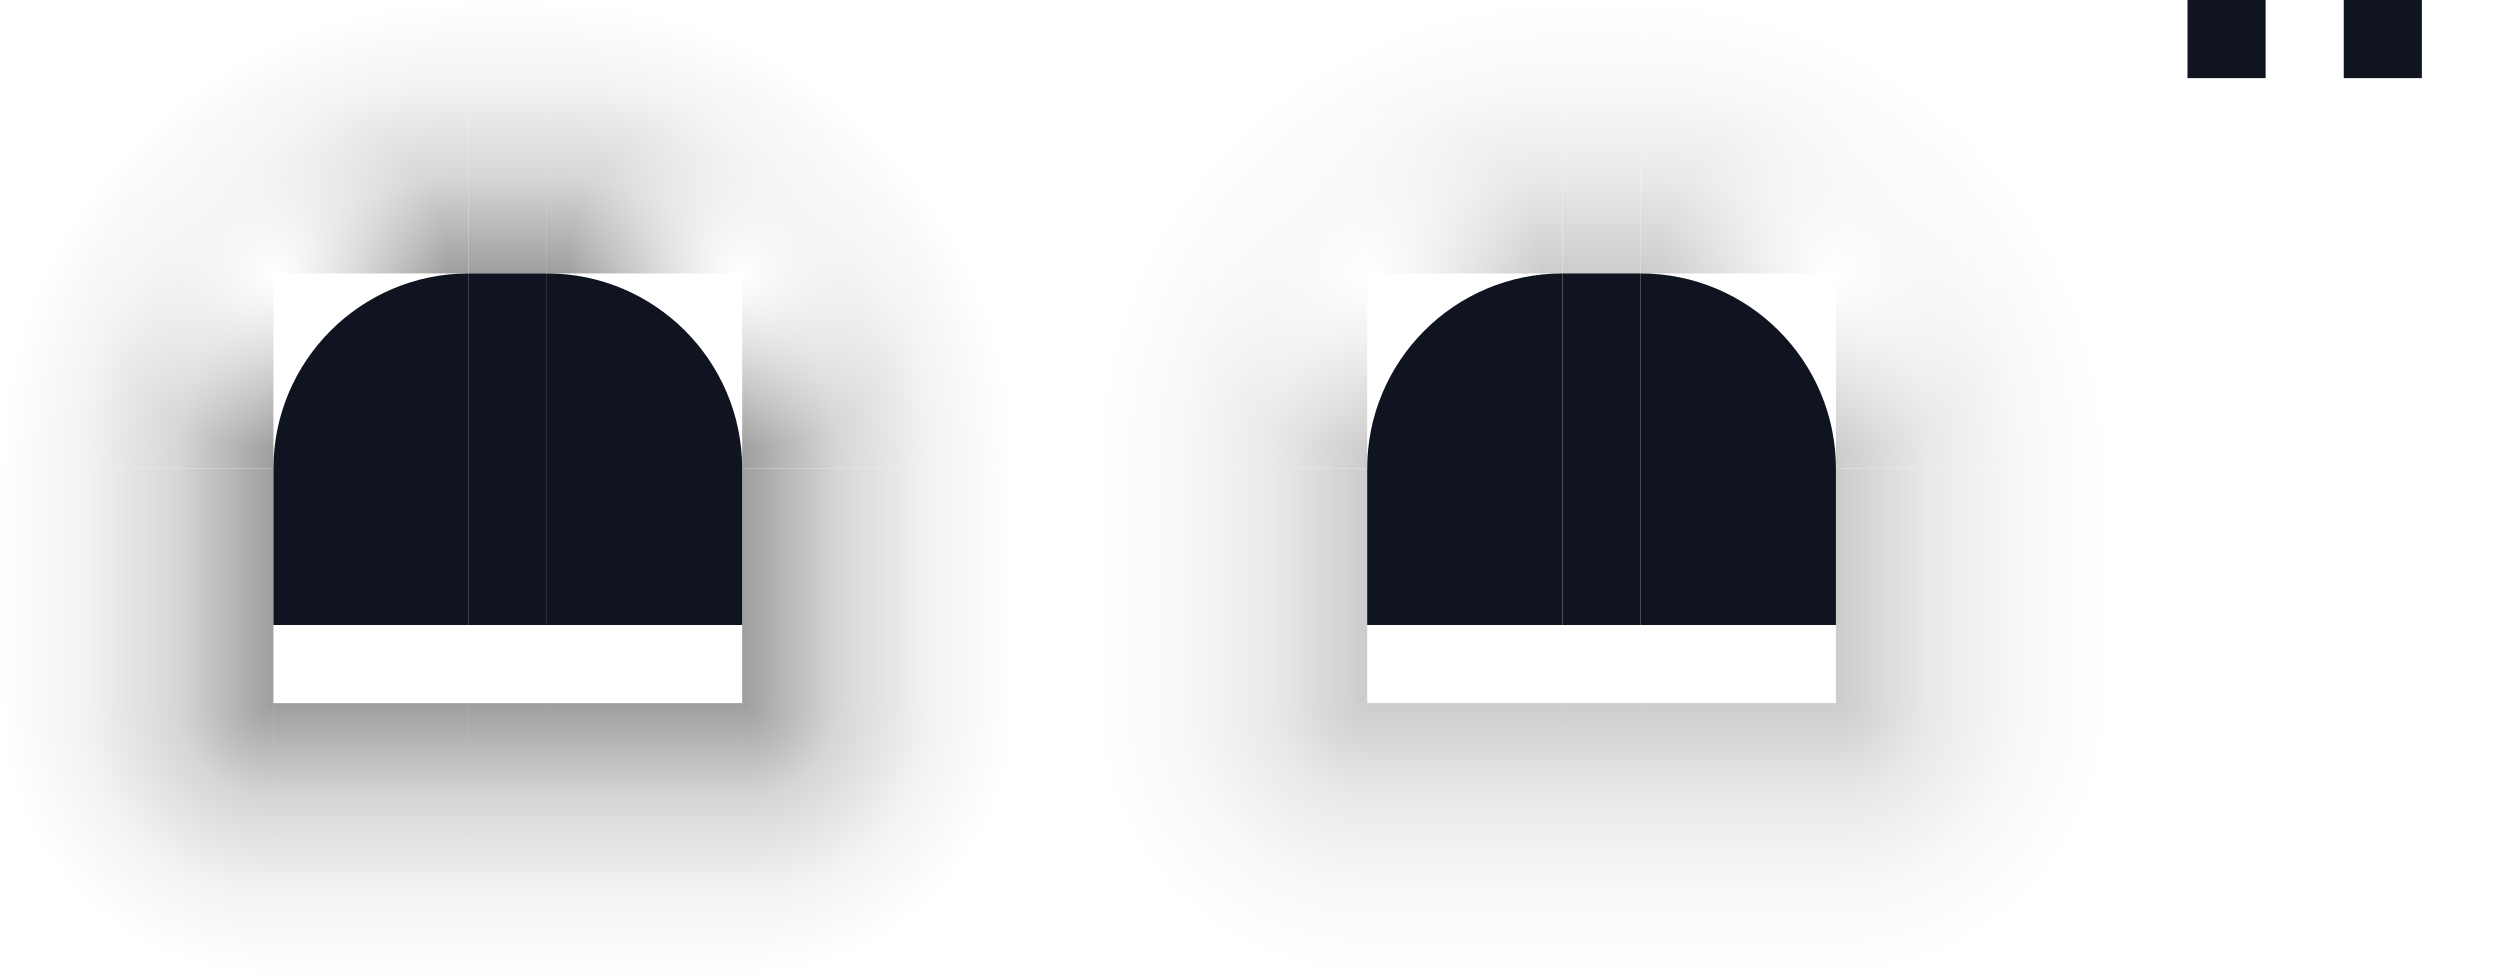
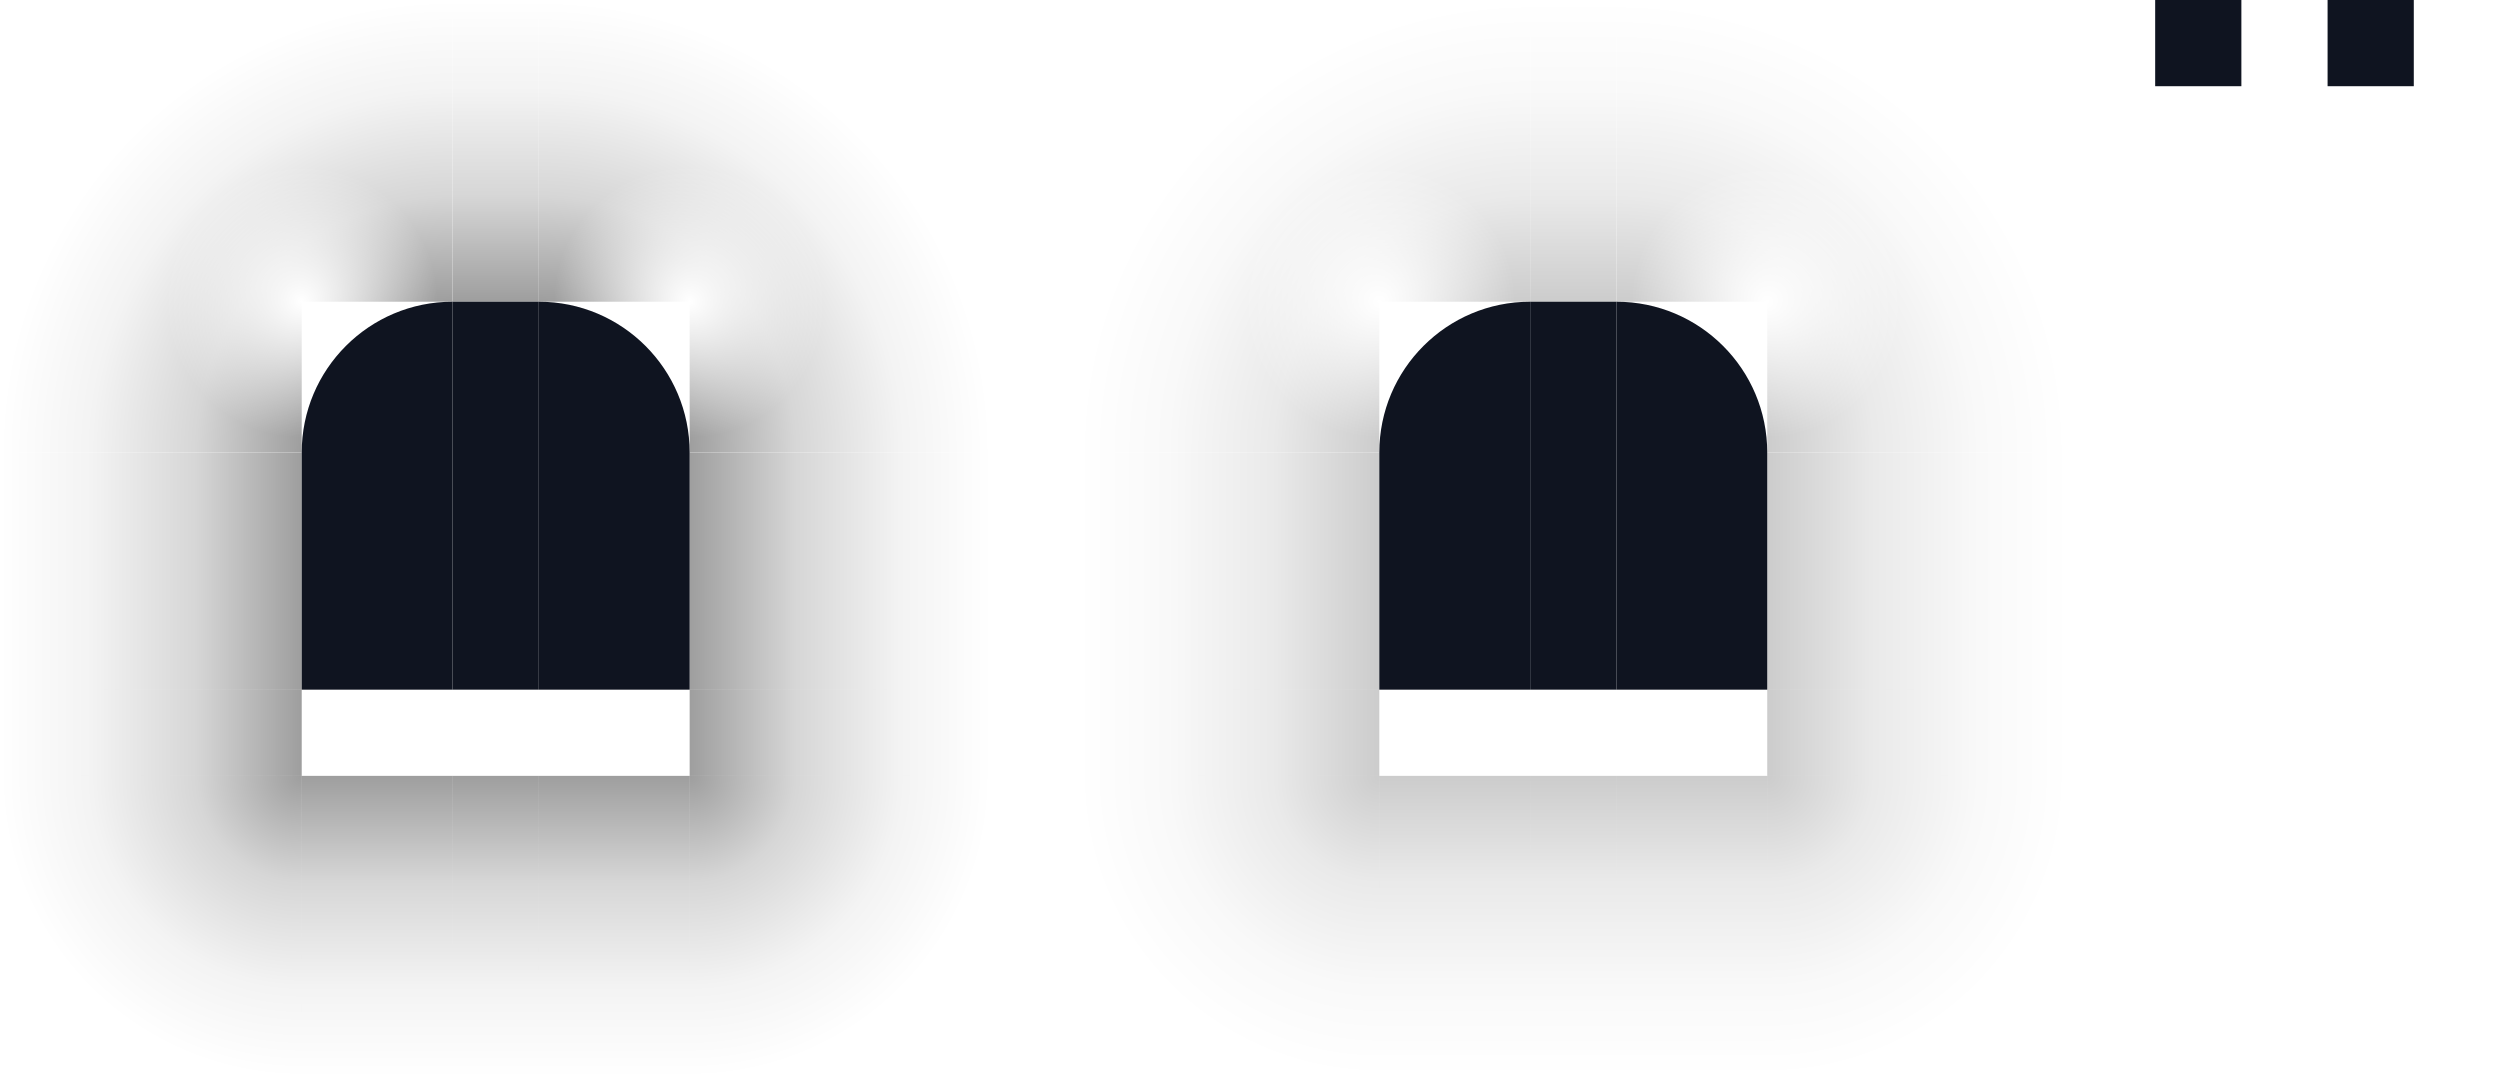
- <svg xmlns="http://www.w3.org/2000/svg" width="256" height="100" viewBox="0 0 256 100">
+ <svg xmlns="http://www.w3.org/2000/svg" width="232" height="100" viewBox="0 0 232 100">
  <defs>
    <style type="text/css" id="current-color-scheme">.ColorScheme-Text{color:#e6eaf0;}.ColorScheme-Background{color:#0f1420;}.ColorScheme-HeaderBackground{color:#0f1420;}.ColorScheme-Highlight{color:#6e9bff;}.ColorScheme-HighlightedText{color:#ffffff;}.ColorScheme-NegativeText{color:#ff6b6b;}</style>
    <linearGradient id="shL" gradientUnits="userSpaceOnUse" x1="28" y1="0" x2="0" y2="0">
      <stop offset="0" stop-color="#000" stop-opacity="0.380" />
      <stop offset="0.35" stop-color="#000" stop-opacity="0.160" />
      <stop offset="0.7" stop-color="#000" stop-opacity="0.046" />
      <stop offset="1" stop-color="#000" stop-opacity="0.000" />
    </linearGradient>
-     <linearGradient id="shR" gradientUnits="userSpaceOnUse" x1="76" y1="0" x2="104" y2="0">
+     <linearGradient id="shR" gradientUnits="userSpaceOnUse" x1="64" y1="0" x2="92" y2="0">
      <stop offset="0" stop-color="#000" stop-opacity="0.380" />
      <stop offset="0.35" stop-color="#000" stop-opacity="0.160" />
      <stop offset="0.7" stop-color="#000" stop-opacity="0.046" />
      <stop offset="1" stop-color="#000" stop-opacity="0.000" />
    </linearGradient>
    <linearGradient id="shT" gradientUnits="userSpaceOnUse" x1="0" y1="28" x2="0" y2="0">
      <stop offset="0" stop-color="#000" stop-opacity="0.380" />
      <stop offset="0.35" stop-color="#000" stop-opacity="0.160" />
      <stop offset="0.7" stop-color="#000" stop-opacity="0.046" />
      <stop offset="1" stop-color="#000" stop-opacity="0.000" />
    </linearGradient>
    <linearGradient id="shB" gradientUnits="userSpaceOnUse" x1="0" y1="72" x2="0" y2="100">
      <stop offset="0" stop-color="#000" stop-opacity="0.380" />
      <stop offset="0.35" stop-color="#000" stop-opacity="0.160" />
      <stop offset="0.7" stop-color="#000" stop-opacity="0.046" />
      <stop offset="1" stop-color="#000" stop-opacity="0.000" />
    </linearGradient>
-     <radialGradient id="shTL" gradientUnits="userSpaceOnUse" cx="48" cy="48" r="48">
-       <stop offset="0.417" stop-color="#000" stop-opacity="0.380" />
-       <stop offset="0.621" stop-color="#000" stop-opacity="0.160" />
-       <stop offset="0.825" stop-color="#000" stop-opacity="0.046" />
-       <stop offset="1" stop-color="#000" stop-opacity="0.000" />
-     </radialGradient>
-     <radialGradient id="shTR" gradientUnits="userSpaceOnUse" cx="56" cy="48" r="48">
-       <stop offset="0.417" stop-color="#000" stop-opacity="0.380" />
-       <stop offset="0.621" stop-color="#000" stop-opacity="0.160" />
-       <stop offset="0.825" stop-color="#000" stop-opacity="0.046" />
+     <radialGradient id="shTL" gradientUnits="userSpaceOnUse" cx="42" cy="42" r="42">
+       <stop offset="0.333" stop-color="#000" stop-opacity="0.380" />
+       <stop offset="0.567" stop-color="#000" stop-opacity="0.160" />
+       <stop offset="0.8" stop-color="#000" stop-opacity="0.046" />
+       <stop offset="1" stop-color="#000" stop-opacity="0.000" />
+     </radialGradient>
+     <radialGradient id="shTR" gradientUnits="userSpaceOnUse" cx="50" cy="42" r="42">
+       <stop offset="0.333" stop-color="#000" stop-opacity="0.380" />
+       <stop offset="0.567" stop-color="#000" stop-opacity="0.160" />
+       <stop offset="0.8" stop-color="#000" stop-opacity="0.046" />
      <stop offset="1" stop-color="#000" stop-opacity="0.000" />
    </radialGradient>
    <radialGradient id="shBL" gradientUnits="userSpaceOnUse" cx="28" cy="72" r="28">
      <stop offset="0" stop-color="#000" stop-opacity="0.380" />
      <stop offset="0.35" stop-color="#000" stop-opacity="0.160" />
      <stop offset="0.7" stop-color="#000" stop-opacity="0.046" />
      <stop offset="1" stop-color="#000" stop-opacity="0.000" />
    </radialGradient>
-     <radialGradient id="shBR" gradientUnits="userSpaceOnUse" cx="76" cy="72" r="28">
-       <stop offset="0" stop-color="#000" stop-opacity="0.380" />
-       <stop offset="0.35" stop-color="#000" stop-opacity="0.160" />
-       <stop offset="0.7" stop-color="#000" stop-opacity="0.046" />
-       <stop offset="1" stop-color="#000" stop-opacity="0.000" />
-     </radialGradient>
-     <radialGradient id="tpTL" gradientUnits="userSpaceOnUse" cx="28" cy="28" r="20">
-       <stop offset="0" stop-color="#000" />
-       <stop offset="0.9" stop-color="#fff" />
-       <stop offset="1" stop-color="#fff" />
-     </radialGradient>
-     <mask id="taperTL" maskUnits="userSpaceOnUse" maskContentUnits="userSpaceOnUse" x="0" y="0" width="48" height="48">
-       <rect x="0" y="0" width="48" height="48" fill="url(#tpTL)" />
-     </mask>
-     <radialGradient id="tpTR" gradientUnits="userSpaceOnUse" cx="76" cy="28" r="20">
-       <stop offset="0" stop-color="#000" />
-       <stop offset="0.9" stop-color="#fff" />
-       <stop offset="1" stop-color="#fff" />
-     </radialGradient>
-     <mask id="taperTR" maskUnits="userSpaceOnUse" maskContentUnits="userSpaceOnUse" x="56" y="0" width="48" height="48">
-       <rect x="56" y="0" width="48" height="48" fill="url(#tpTR)" />
+     <radialGradient id="shBR" gradientUnits="userSpaceOnUse" cx="64" cy="72" r="28">
+       <stop offset="0" stop-color="#000" stop-opacity="0.380" />
+       <stop offset="0.35" stop-color="#000" stop-opacity="0.160" />
+       <stop offset="0.7" stop-color="#000" stop-opacity="0.046" />
+       <stop offset="1" stop-color="#000" stop-opacity="0.000" />
+     </radialGradient>
+     <radialGradient id="tpTL" gradientUnits="userSpaceOnUse" cx="28" cy="28" r="14">
+       <stop offset="0" stop-color="#000" />
+       <stop offset="0.9" stop-color="#fff" />
+       <stop offset="1" stop-color="#fff" />
+     </radialGradient>
+     <mask id="taperTL" maskUnits="userSpaceOnUse" maskContentUnits="userSpaceOnUse" x="0" y="0" width="42" height="42">
+       <rect x="0" y="0" width="42" height="42" fill="url(#tpTL)" />
+     </mask>
+     <radialGradient id="tpTR" gradientUnits="userSpaceOnUse" cx="64" cy="28" r="14">
+       <stop offset="0" stop-color="#000" />
+       <stop offset="0.9" stop-color="#fff" />
+       <stop offset="1" stop-color="#fff" />
+     </radialGradient>
+     <mask id="taperTR" maskUnits="userSpaceOnUse" maskContentUnits="userSpaceOnUse" x="50" y="0" width="42" height="42">
+       <rect x="50" y="0" width="42" height="42" fill="url(#tpTR)" />
    </mask>
    <linearGradient id="shLi" gradientUnits="userSpaceOnUse" x1="28" y1="0" x2="0" y2="0">
      <stop offset="0" stop-color="#000" stop-opacity="0.200" />
      <stop offset="0.35" stop-color="#000" stop-opacity="0.084" />
      <stop offset="0.7" stop-color="#000" stop-opacity="0.024" />
      <stop offset="1" stop-color="#000" stop-opacity="0.000" />
    </linearGradient>
-     <linearGradient id="shRi" gradientUnits="userSpaceOnUse" x1="76" y1="0" x2="104" y2="0">
+     <linearGradient id="shRi" gradientUnits="userSpaceOnUse" x1="64" y1="0" x2="92" y2="0">
      <stop offset="0" stop-color="#000" stop-opacity="0.200" />
      <stop offset="0.35" stop-color="#000" stop-opacity="0.084" />
      <stop offset="0.7" stop-color="#000" stop-opacity="0.024" />
      <stop offset="1" stop-color="#000" stop-opacity="0.000" />
    </linearGradient>
    <linearGradient id="shTi" gradientUnits="userSpaceOnUse" x1="0" y1="28" x2="0" y2="0">
      <stop offset="0" stop-color="#000" stop-opacity="0.200" />
      <stop offset="0.35" stop-color="#000" stop-opacity="0.084" />
      <stop offset="0.7" stop-color="#000" stop-opacity="0.024" />
      <stop offset="1" stop-color="#000" stop-opacity="0.000" />
    </linearGradient>
    <linearGradient id="shBi" gradientUnits="userSpaceOnUse" x1="0" y1="72" x2="0" y2="100">
      <stop offset="0" stop-color="#000" stop-opacity="0.200" />
      <stop offset="0.35" stop-color="#000" stop-opacity="0.084" />
      <stop offset="0.7" stop-color="#000" stop-opacity="0.024" />
      <stop offset="1" stop-color="#000" stop-opacity="0.000" />
    </linearGradient>
-     <radialGradient id="shTLi" gradientUnits="userSpaceOnUse" cx="48" cy="48" r="48">
-       <stop offset="0.417" stop-color="#000" stop-opacity="0.200" />
-       <stop offset="0.621" stop-color="#000" stop-opacity="0.084" />
-       <stop offset="0.825" stop-color="#000" stop-opacity="0.024" />
-       <stop offset="1" stop-color="#000" stop-opacity="0.000" />
-     </radialGradient>
-     <radialGradient id="shTRi" gradientUnits="userSpaceOnUse" cx="56" cy="48" r="48">
-       <stop offset="0.417" stop-color="#000" stop-opacity="0.200" />
-       <stop offset="0.621" stop-color="#000" stop-opacity="0.084" />
-       <stop offset="0.825" stop-color="#000" stop-opacity="0.024" />
+     <radialGradient id="shTLi" gradientUnits="userSpaceOnUse" cx="42" cy="42" r="42">
+       <stop offset="0.333" stop-color="#000" stop-opacity="0.200" />
+       <stop offset="0.567" stop-color="#000" stop-opacity="0.084" />
+       <stop offset="0.8" stop-color="#000" stop-opacity="0.024" />
+       <stop offset="1" stop-color="#000" stop-opacity="0.000" />
+     </radialGradient>
+     <radialGradient id="shTRi" gradientUnits="userSpaceOnUse" cx="50" cy="42" r="42">
+       <stop offset="0.333" stop-color="#000" stop-opacity="0.200" />
+       <stop offset="0.567" stop-color="#000" stop-opacity="0.084" />
+       <stop offset="0.8" stop-color="#000" stop-opacity="0.024" />
      <stop offset="1" stop-color="#000" stop-opacity="0.000" />
    </radialGradient>
    <radialGradient id="shBLi" gradientUnits="userSpaceOnUse" cx="28" cy="72" r="28">
      <stop offset="0" stop-color="#000" stop-opacity="0.200" />
      <stop offset="0.35" stop-color="#000" stop-opacity="0.084" />
      <stop offset="0.7" stop-color="#000" stop-opacity="0.024" />
      <stop offset="1" stop-color="#000" stop-opacity="0.000" />
    </radialGradient>
-     <radialGradient id="shBRi" gradientUnits="userSpaceOnUse" cx="76" cy="72" r="28">
-       <stop offset="0" stop-color="#000" stop-opacity="0.200" />
-       <stop offset="0.35" stop-color="#000" stop-opacity="0.084" />
-       <stop offset="0.7" stop-color="#000" stop-opacity="0.024" />
-       <stop offset="1" stop-color="#000" stop-opacity="0.000" />
-     </radialGradient>
-     <radialGradient id="tpTLi" gradientUnits="userSpaceOnUse" cx="28" cy="28" r="20">
-       <stop offset="0" stop-color="#000" />
-       <stop offset="0.9" stop-color="#fff" />
-       <stop offset="1" stop-color="#fff" />
-     </radialGradient>
-     <mask id="taperTLi" maskUnits="userSpaceOnUse" maskContentUnits="userSpaceOnUse" x="0" y="0" width="48" height="48">
-       <rect x="0" y="0" width="48" height="48" fill="url(#tpTLi)" />
-     </mask>
-     <radialGradient id="tpTRi" gradientUnits="userSpaceOnUse" cx="76" cy="28" r="20">
-       <stop offset="0" stop-color="#000" />
-       <stop offset="0.9" stop-color="#fff" />
-       <stop offset="1" stop-color="#fff" />
-     </radialGradient>
-     <mask id="taperTRi" maskUnits="userSpaceOnUse" maskContentUnits="userSpaceOnUse" x="56" y="0" width="48" height="48">
-       <rect x="56" y="0" width="48" height="48" fill="url(#tpTRi)" />
+     <radialGradient id="shBRi" gradientUnits="userSpaceOnUse" cx="64" cy="72" r="28">
+       <stop offset="0" stop-color="#000" stop-opacity="0.200" />
+       <stop offset="0.35" stop-color="#000" stop-opacity="0.084" />
+       <stop offset="0.7" stop-color="#000" stop-opacity="0.024" />
+       <stop offset="1" stop-color="#000" stop-opacity="0.000" />
+     </radialGradient>
+     <radialGradient id="tpTLi" gradientUnits="userSpaceOnUse" cx="28" cy="28" r="14">
+       <stop offset="0" stop-color="#000" />
+       <stop offset="0.9" stop-color="#fff" />
+       <stop offset="1" stop-color="#fff" />
+     </radialGradient>
+     <mask id="taperTLi" maskUnits="userSpaceOnUse" maskContentUnits="userSpaceOnUse" x="0" y="0" width="42" height="42">
+       <rect x="0" y="0" width="42" height="42" fill="url(#tpTLi)" />
+     </mask>
+     <radialGradient id="tpTRi" gradientUnits="userSpaceOnUse" cx="64" cy="28" r="14">
+       <stop offset="0" stop-color="#000" />
+       <stop offset="0.9" stop-color="#fff" />
+       <stop offset="1" stop-color="#fff" />
+     </radialGradient>
+     <mask id="taperTRi" maskUnits="userSpaceOnUse" maskContentUnits="userSpaceOnUse" x="50" y="0" width="42" height="42">
+       <rect x="50" y="0" width="42" height="42" fill="url(#tpTRi)" />
    </mask>
  </defs>
  <g transform="translate(0 0)">
    <g id="decoration-topleft">
-       <path d="M0 0H48V28H28V48H0Z" fill="url(#shTL)" mask="url(#taperTL)" />
-       <rect x="0" y="48" width="28" height="16" fill="url(#shL)" />
-       <path d="M28 64 V48 A20 20 0 0 1 48 28 V64 Z" class="ColorScheme-HeaderBackground" style="fill:currentColor" />
+       <path d="M0 0H42V28H28V42H0Z" fill="url(#shTL)" mask="url(#taperTL)" />
+       <rect x="0" y="42" width="28" height="22" fill="url(#shL)" />
+       <path d="M28 64 V42 A14 14 0 0 1 42 28 V64 Z" class="ColorScheme-HeaderBackground" style="fill:currentColor" />
    </g>
    <g id="decoration-top">
-       <rect x="48" y="0" width="8" height="28" fill="url(#shT)" />
-       <rect x="48" y="28" width="8" height="36" class="ColorScheme-HeaderBackground" style="fill:currentColor" />
+       <rect x="42" y="0" width="8" height="28" fill="url(#shT)" />
+       <rect x="42" y="28" width="8" height="36" class="ColorScheme-HeaderBackground" style="fill:currentColor" />
    </g>
    <g id="decoration-topright">
-       <path d="M56 0H104V48H76V28H56Z" fill="url(#shTR)" mask="url(#taperTR)" />
-       <rect x="76" y="48" width="28" height="16" fill="url(#shR)" />
-       <path d="M56 28 A20 20 0 0 1 76 48 V64 H56 Z" class="ColorScheme-HeaderBackground" style="fill:currentColor" />
+       <path d="M50 0H92V42H64V28H50Z" fill="url(#shTR)" mask="url(#taperTR)" />
+       <rect x="64" y="42" width="28" height="22" fill="url(#shR)" />
+       <path d="M50 28 A14 14 0 0 1 64 42 V64 H50 Z" class="ColorScheme-HeaderBackground" style="fill:currentColor" />
    </g>
    <g id="decoration-left">
-       <rect x="0" y="64" width="48" height="8" style="fill:#000;fill-opacity:0" />
+       <rect x="0" y="64" width="42" height="8" style="fill:#000;fill-opacity:0" />
      <rect x="0" y="64" width="28" height="8" fill="url(#shL)" />
    </g>
    <g id="decoration-center">
-       <rect x="48" y="64" width="8" height="8" style="fill:#000;fill-opacity:0" />
+       <rect x="42" y="64" width="8" height="8" style="fill:#000;fill-opacity:0" />
    </g>
    <g id="decoration-right">
-       <rect x="56" y="64" width="48" height="8" style="fill:#000;fill-opacity:0" />
-       <rect x="76" y="64" width="28" height="8" fill="url(#shR)" />
+       <rect x="50" y="64" width="42" height="8" style="fill:#000;fill-opacity:0" />
+       <rect x="64" y="64" width="28" height="8" fill="url(#shR)" />
    </g>
    <g id="decoration-bottomleft">
      <rect x="0" y="72" width="28" height="28" fill="url(#shBL)" />
-       <rect x="28" y="72" width="20" height="28" fill="url(#shB)" />
+       <rect x="28" y="72" width="14" height="28" fill="url(#shB)" />
    </g>
    <g id="decoration-bottom">
-       <rect x="48" y="72" width="8" height="28" fill="url(#shB)" />
+       <rect x="42" y="72" width="8" height="28" fill="url(#shB)" />
    </g>
    <g id="decoration-bottomright">
-       <rect x="76" y="72" width="28" height="28" fill="url(#shBR)" />
-       <rect x="56" y="72" width="20" height="28" fill="url(#shB)" />
-     </g>
-   </g>
-   <g transform="translate(112 0)">
+       <rect x="64" y="72" width="28" height="28" fill="url(#shBR)" />
+       <rect x="50" y="72" width="14" height="28" fill="url(#shB)" />
+     </g>
+   </g>
+   <g transform="translate(100 0)">
    <g id="decoration-inactive-topleft">
-       <path d="M0 0H48V28H28V48H0Z" fill="url(#shTLi)" mask="url(#taperTLi)" />
-       <rect x="0" y="48" width="28" height="16" fill="url(#shLi)" />
-       <path d="M28 64 V48 A20 20 0 0 1 48 28 V64 Z" class="ColorScheme-HeaderBackground" style="fill:currentColor" />
+       <path d="M0 0H42V28H28V42H0Z" fill="url(#shTLi)" mask="url(#taperTLi)" />
+       <rect x="0" y="42" width="28" height="22" fill="url(#shLi)" />
+       <path d="M28 64 V42 A14 14 0 0 1 42 28 V64 Z" class="ColorScheme-HeaderBackground" style="fill:currentColor" />
    </g>
    <g id="decoration-inactive-top">
-       <rect x="48" y="0" width="8" height="28" fill="url(#shTi)" />
-       <rect x="48" y="28" width="8" height="36" class="ColorScheme-HeaderBackground" style="fill:currentColor" />
+       <rect x="42" y="0" width="8" height="28" fill="url(#shTi)" />
+       <rect x="42" y="28" width="8" height="36" class="ColorScheme-HeaderBackground" style="fill:currentColor" />
    </g>
    <g id="decoration-inactive-topright">
-       <path d="M56 0H104V48H76V28H56Z" fill="url(#shTRi)" mask="url(#taperTRi)" />
-       <rect x="76" y="48" width="28" height="16" fill="url(#shRi)" />
-       <path d="M56 28 A20 20 0 0 1 76 48 V64 H56 Z" class="ColorScheme-HeaderBackground" style="fill:currentColor" />
+       <path d="M50 0H92V42H64V28H50Z" fill="url(#shTRi)" mask="url(#taperTRi)" />
+       <rect x="64" y="42" width="28" height="22" fill="url(#shRi)" />
+       <path d="M50 28 A14 14 0 0 1 64 42 V64 H50 Z" class="ColorScheme-HeaderBackground" style="fill:currentColor" />
    </g>
    <g id="decoration-inactive-left">
-       <rect x="0" y="64" width="48" height="8" style="fill:#000;fill-opacity:0" />
+       <rect x="0" y="64" width="42" height="8" style="fill:#000;fill-opacity:0" />
      <rect x="0" y="64" width="28" height="8" fill="url(#shLi)" />
    </g>
    <g id="decoration-inactive-center">
-       <rect x="48" y="64" width="8" height="8" style="fill:#000;fill-opacity:0" />
+       <rect x="42" y="64" width="8" height="8" style="fill:#000;fill-opacity:0" />
    </g>
    <g id="decoration-inactive-right">
-       <rect x="56" y="64" width="48" height="8" style="fill:#000;fill-opacity:0" />
-       <rect x="76" y="64" width="28" height="8" fill="url(#shRi)" />
+       <rect x="50" y="64" width="42" height="8" style="fill:#000;fill-opacity:0" />
+       <rect x="64" y="64" width="28" height="8" fill="url(#shRi)" />
    </g>
    <g id="decoration-inactive-bottomleft">
      <rect x="0" y="72" width="28" height="28" fill="url(#shBLi)" />
-       <rect x="28" y="72" width="20" height="28" fill="url(#shBi)" />
+       <rect x="28" y="72" width="14" height="28" fill="url(#shBi)" />
    </g>
    <g id="decoration-inactive-bottom">
-       <rect x="48" y="72" width="8" height="28" fill="url(#shBi)" />
+       <rect x="42" y="72" width="8" height="28" fill="url(#shBi)" />
    </g>
    <g id="decoration-inactive-bottomright">
-       <rect x="76" y="72" width="28" height="28" fill="url(#shBRi)" />
-       <rect x="56" y="72" width="20" height="28" fill="url(#shBi)" />
+       <rect x="64" y="72" width="28" height="28" fill="url(#shBRi)" />
+       <rect x="50" y="72" width="14" height="28" fill="url(#shBi)" />
    </g>
  </g>
  <g id="decoration-maximized-center">
-     <rect x="224" y="0" width="8" height="8" class="ColorScheme-HeaderBackground" style="fill:currentColor" />
+     <rect x="200" y="0" width="8" height="8" class="ColorScheme-HeaderBackground" style="fill:currentColor" />
  </g>
  <g id="decoration-maximized-inactive-center">
-     <rect x="240" y="0" width="8" height="8" class="ColorScheme-HeaderBackground" style="fill:currentColor" />
+     <rect x="216" y="0" width="8" height="8" class="ColorScheme-HeaderBackground" style="fill:currentColor" />
  </g>
</svg>
